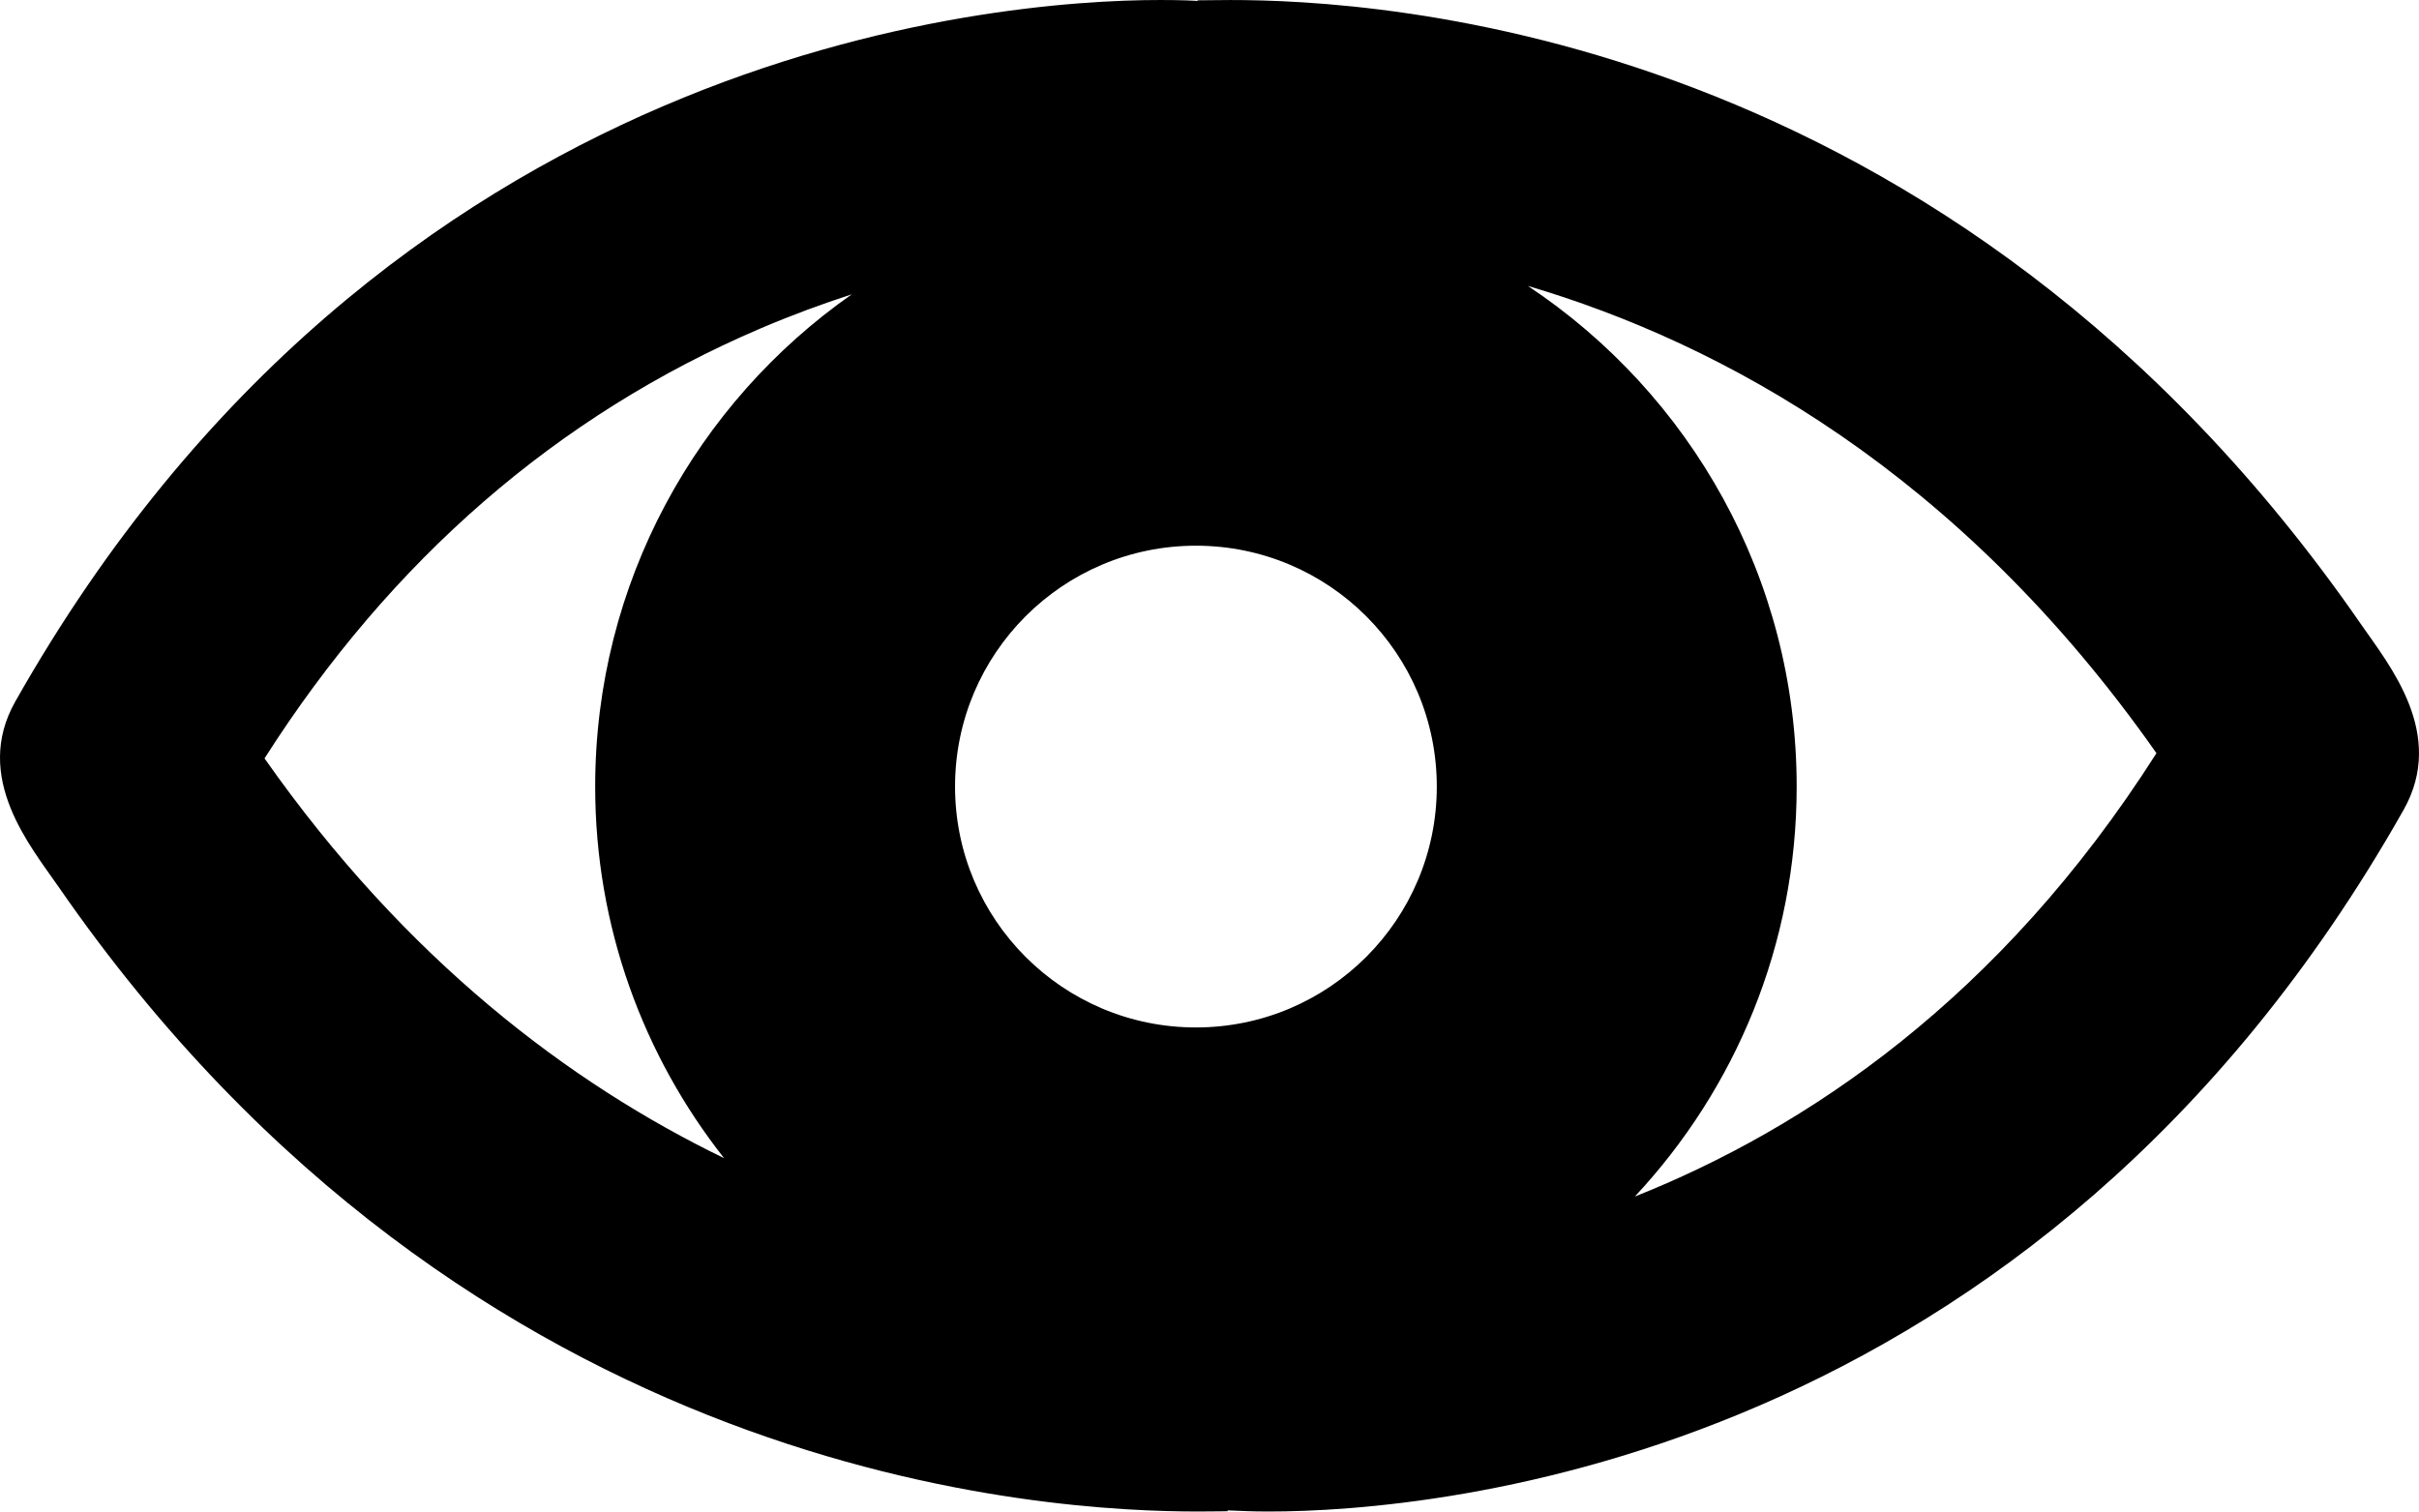
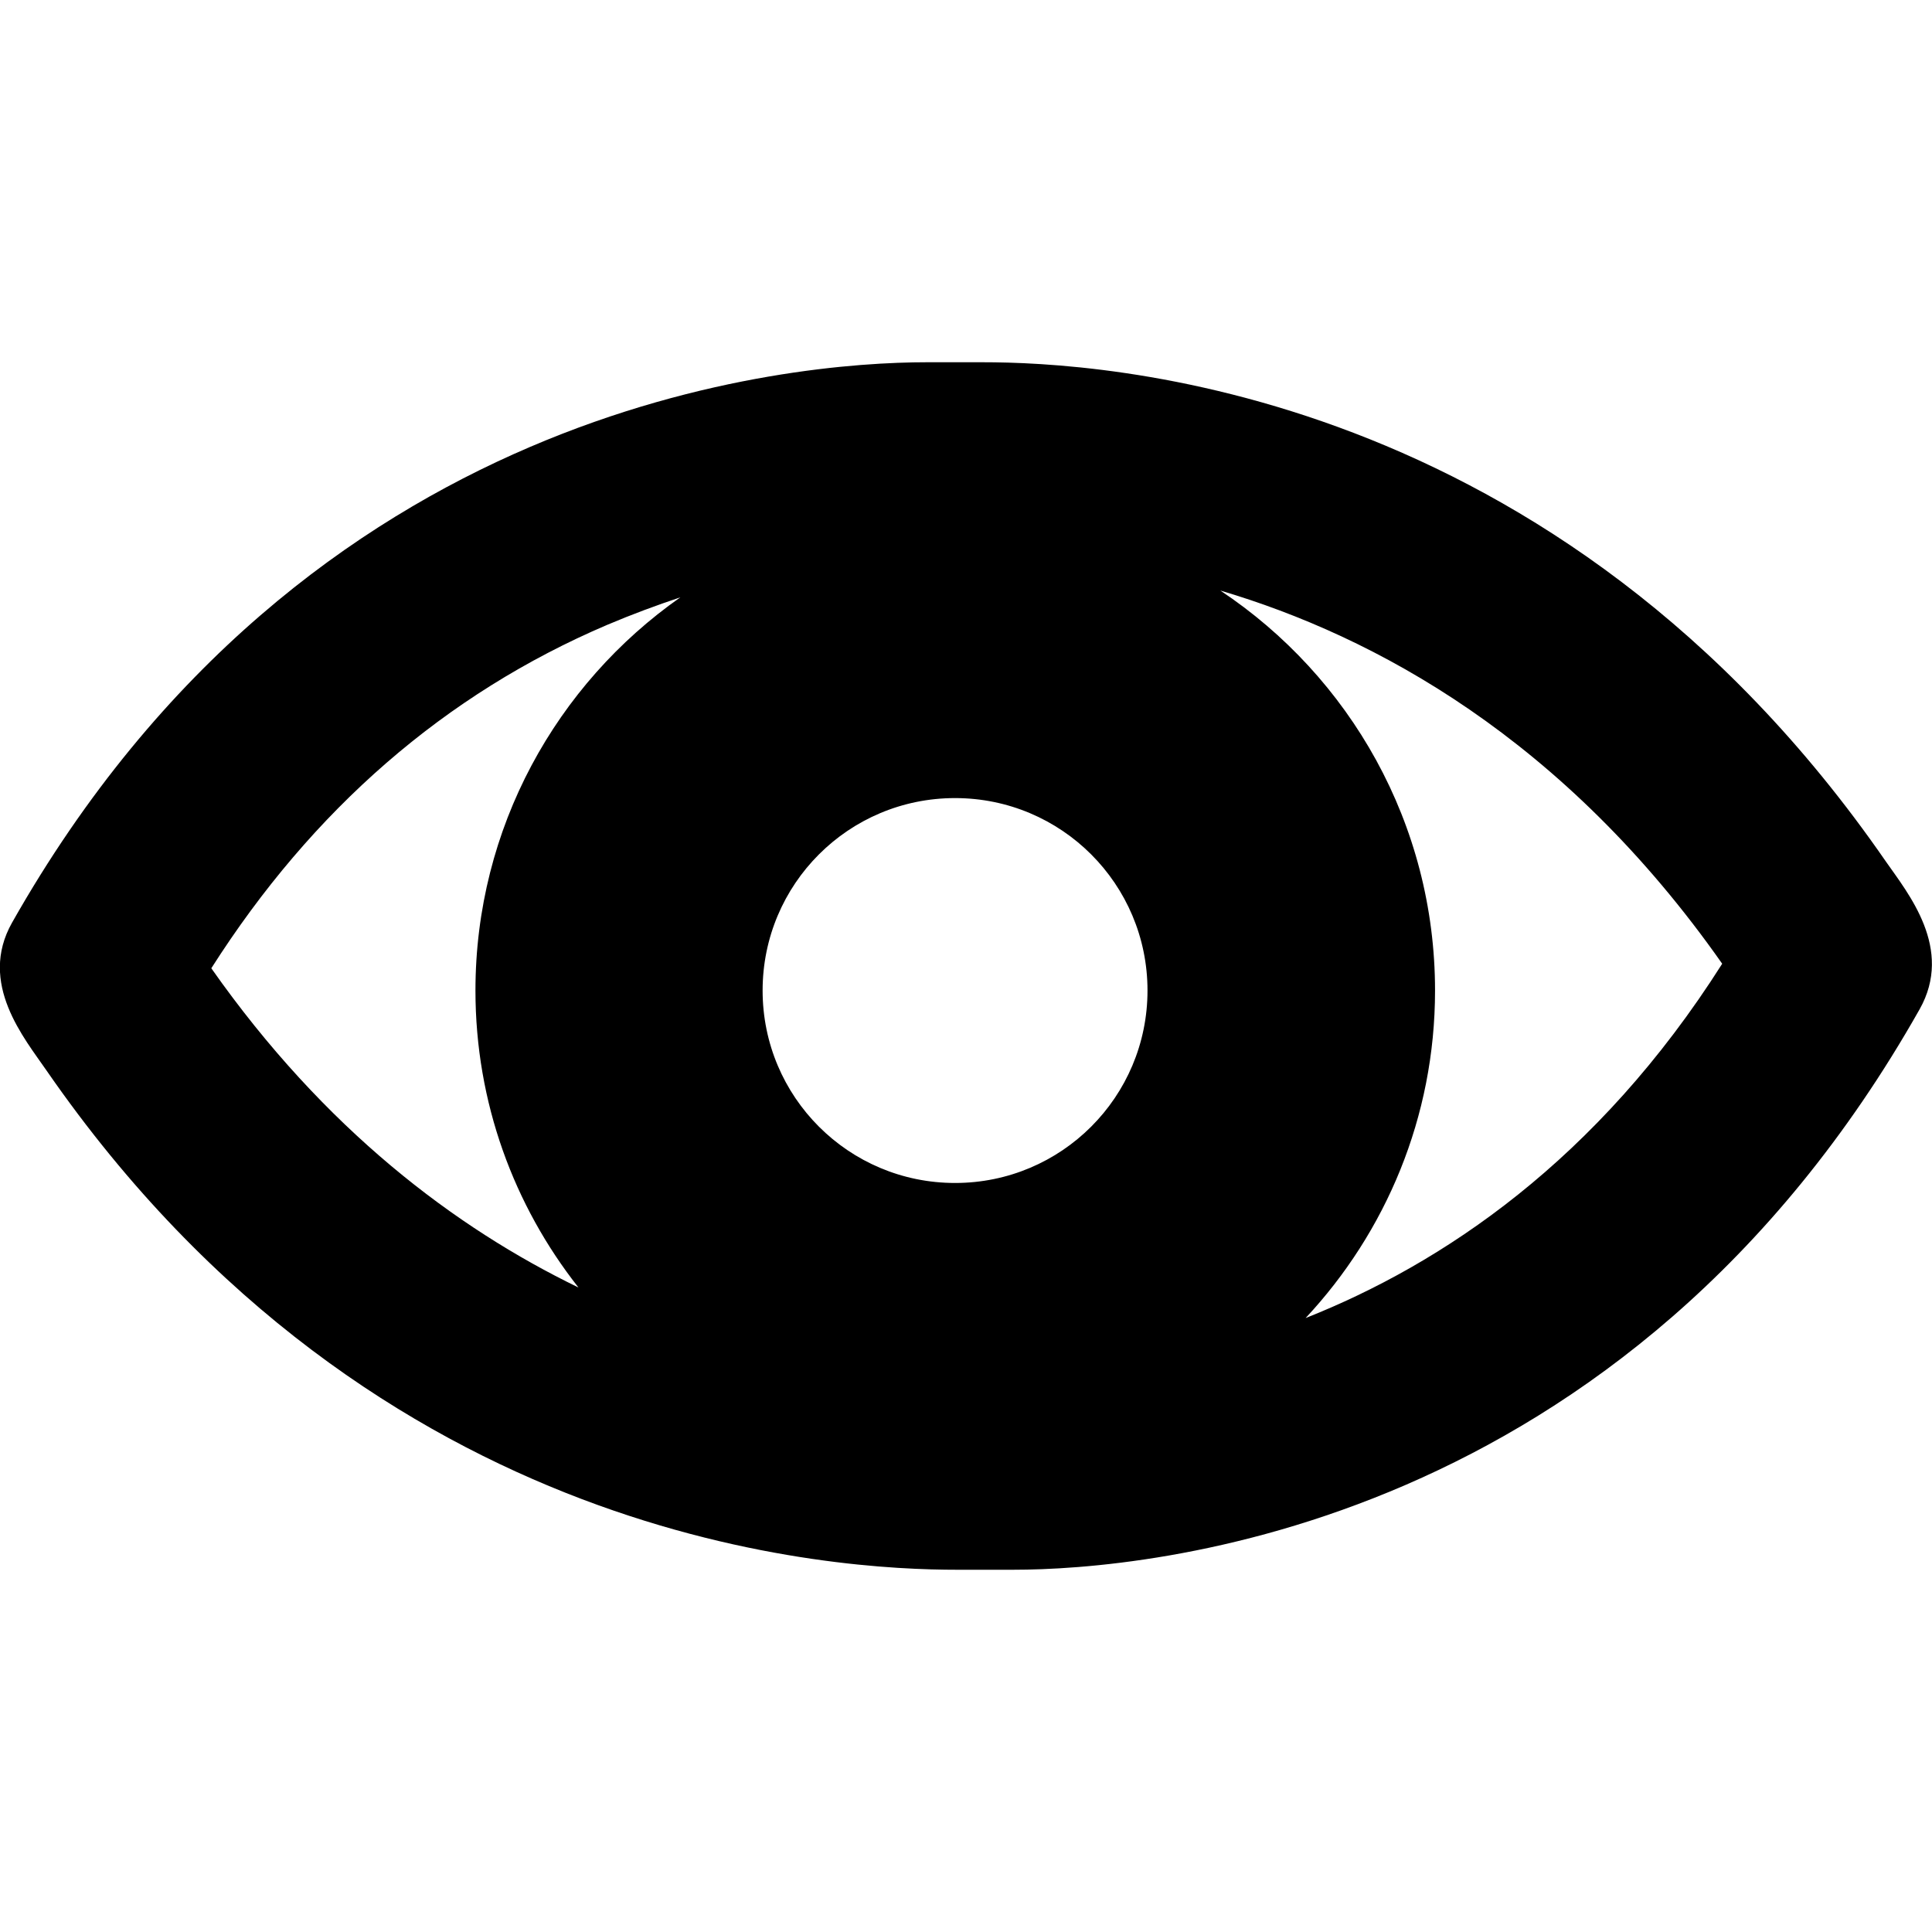
- <svg xmlns="http://www.w3.org/2000/svg" version="1.1" id="view" x="0px" y="0px" viewBox="0 0 512 320" enable-background="new 0 0 512 320" xml:space="preserve">
-   <path d="M499.746,132.189C412.426,5.884,290.991,0.004,260.407,0.004c-3.138,0-3.76,0.062-6.96,0.062v0.172  c0-0.099-3.716-0.237-7.806-0.237C209.958,0,81.266,10.479,3.229,148.533c-9.082,16.07,3.265,30.667,9.21,39.28  c87.333,126.311,210.197,132.185,241.184,132.185c3.177,0,6.222-0.062,6.222-0.062v-0.173  c3.199,0.099,4.604,0.237,8.647,0.237c35.247,0,162.214-10.485,240.24-148.531  C517.815,155.399,505.702,140.797,499.746,132.189z M253.125,217.519c-28.156,0-50.983-22.831-50.983-50.995  c0-28.163,22.826-50.995,50.983-50.995c28.158,0,50.984,22.831,50.984,50.995  C304.11,194.688,281.283,217.519,253.125,217.519z M55.987,160.557c26.822-42.086,62.049-72.656,104.895-90.986  c6.645-2.843,13.13-5.223,19.404-7.262c-32.826,22.997-54.31,61.085-54.31,104.215  c0,29.711,10.213,57.02,27.283,78.668C120.69,229.4,86.027,203.333,55.987,160.557z M346.021,253.322  c21.236-22.728,34.257-53.234,34.257-86.798c0-44.249-22.605-83.204-56.882-105.986  c40.938,12.104,91.133,39.24,133.037,98.916C423.279,211.564,382.084,238.966,346.021,253.322z" />
+ <svg xmlns="http://www.w3.org/2000/svg" version="1.1" id="Layer_1" x="0px" y="0px" width="512px" height="512px" viewBox="0 0 512 512" enable-background="new 0 0 512 512" xml:space="preserve">
+   <path d="M499.7,228.2C412.4,101.9,291,96,260.4,96c-3.1,0-10.7,0-14.8,0C210,96,81.3,106.5,3.2,244.5c-9.1,16.1,3.3,30.7,9.2,39.3  C99.8,410.1,222.6,416,253.6,416c3.2,0,10.8,0,14.9,0c35.2,0,162.2-10.5,240.2-148.5C517.8,251.4,505.7,236.8,499.7,228.2z   M253.1,313.5c-28.2,0-51-22.8-51-51c0-28.2,22.8-51,51-51c28.2,0,51,22.8,51,51C304.1,290.7,281.3,313.5,253.1,313.5z M56,256.6  c26.8-42.1,62-72.7,104.9-91c6.6-2.8,13.1-5.2,19.4-7.3c-32.8,23-54.3,61.1-54.3,104.2c0,29.7,10.2,57,27.3,78.7  C120.7,325.4,86,299.3,56,256.6z M346,349.3c21.2-22.7,34.3-53.2,34.3-86.8c0-44.2-22.6-83.2-56.9-106c40.9,12.1,91.1,39.2,133,98.9  C423.3,307.6,382.1,335,346,349.3z" />
</svg>
